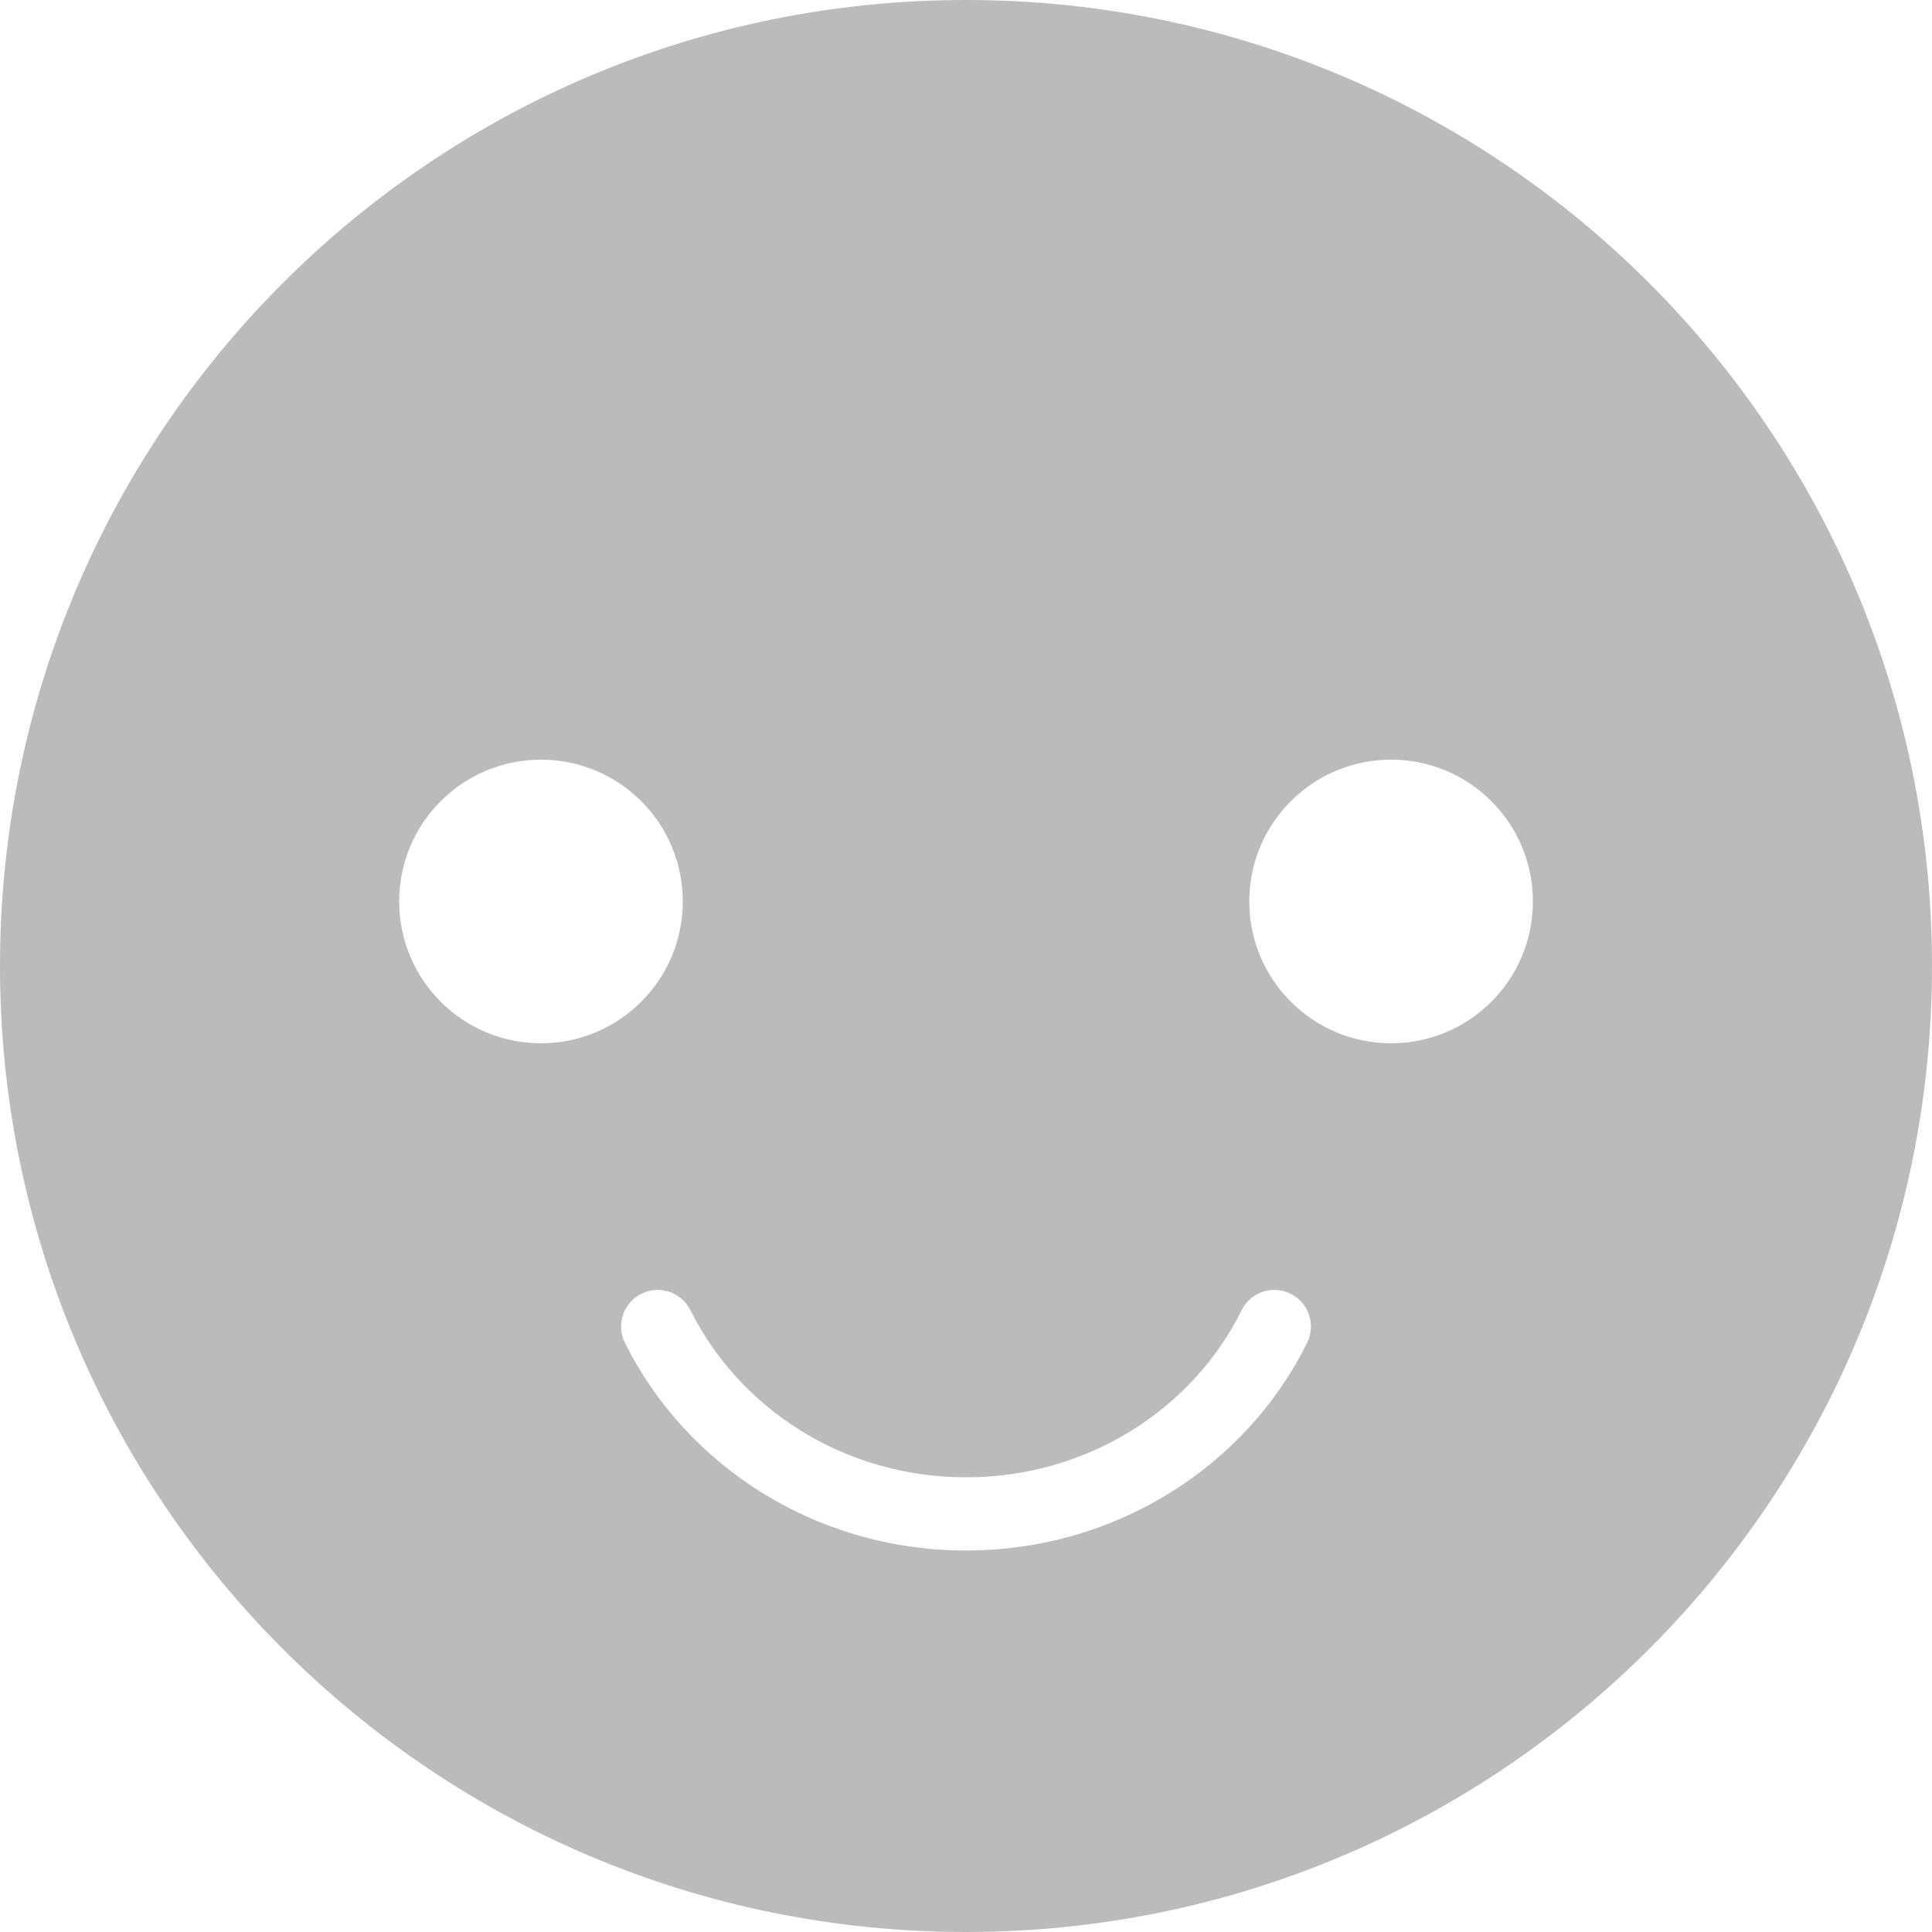
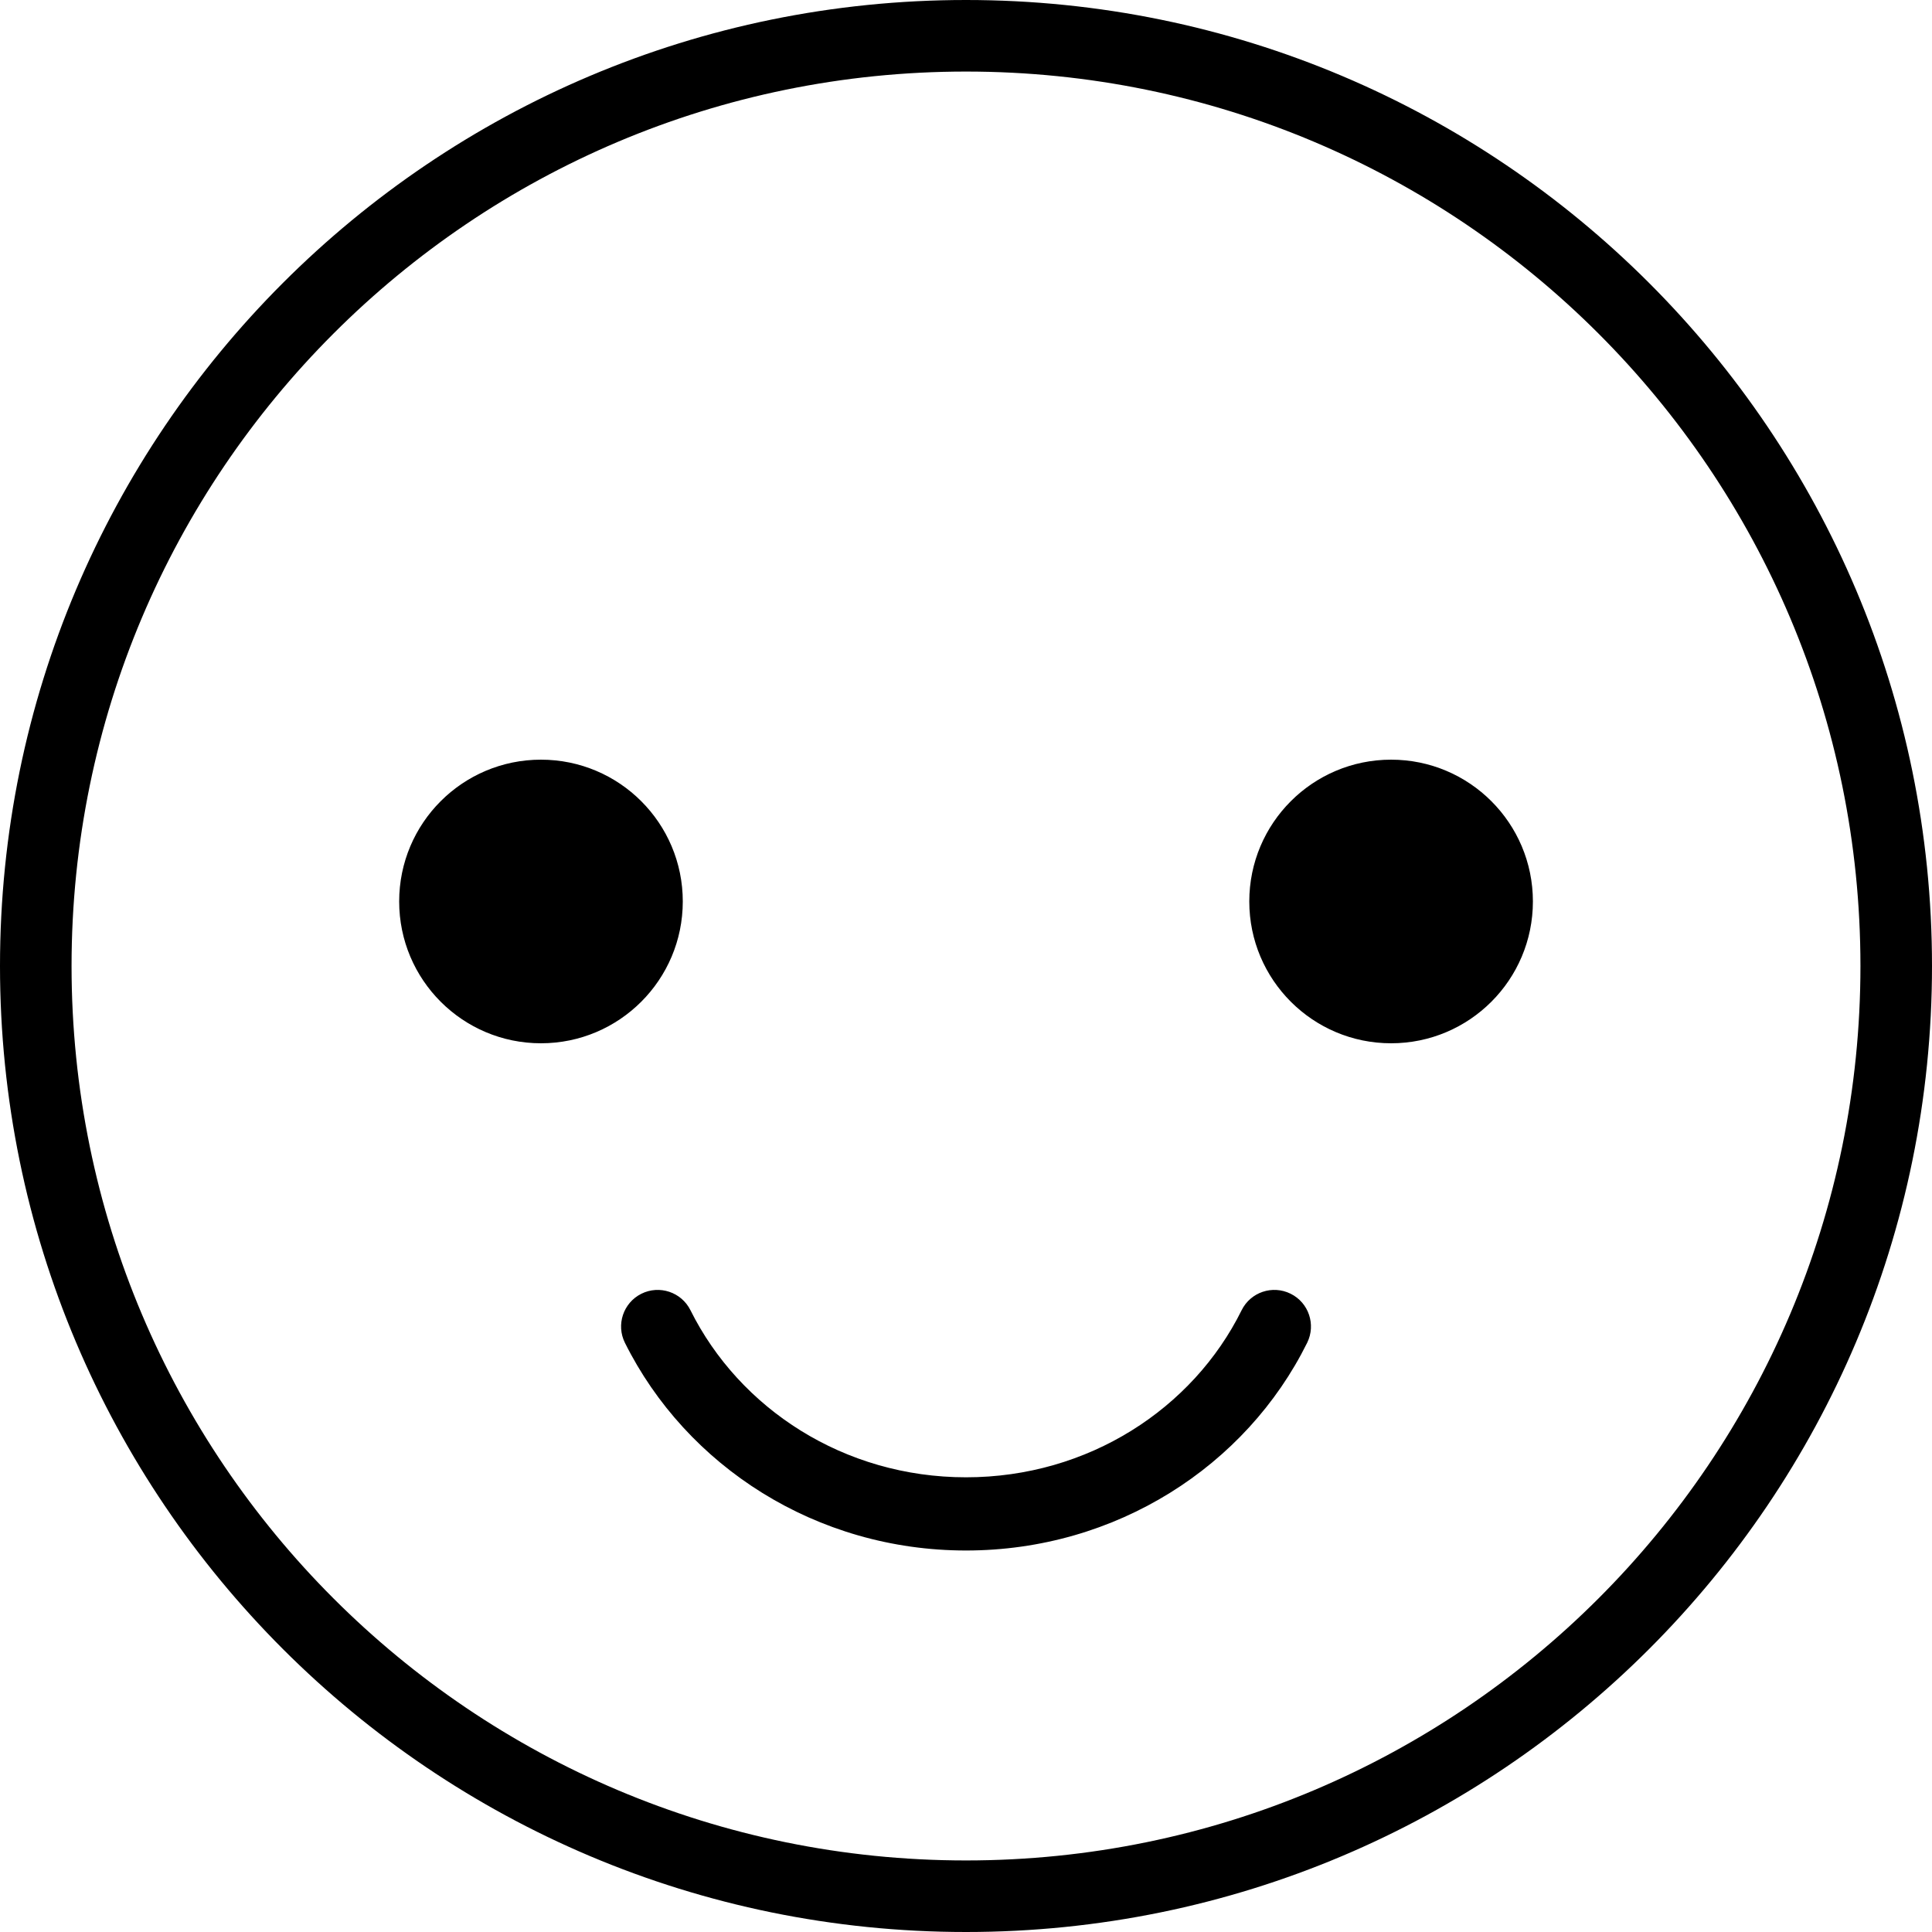
- <svg xmlns="http://www.w3.org/2000/svg" width="54" height="54" viewBox="0 0 54 54" fill="none">
-   <path fill-rule="evenodd" clip-rule="evenodd" d="M54 27C54 41.912 41.912 54 27 54C12.088 54 0 41.912 0 27C0 12.088 12.088 0 27 0C41.912 0 54 12.088 54 27ZM36.536 37.53C36.786 37.023 36.579 36.41 36.073 36.16C35.566 35.909 34.953 36.116 34.703 36.623C33.342 39.373 30.415 41.291 27.001 41.291C23.589 41.291 20.67 39.374 19.298 36.62C19.046 36.115 18.432 35.909 17.926 36.161C17.421 36.413 17.215 37.027 17.467 37.532C19.184 40.978 22.81 43.337 27.001 43.337C31.19 43.337 34.829 40.979 36.536 37.53ZM15.12 29.16C17.309 29.16 19.084 27.385 19.084 25.196C19.084 23.007 17.309 21.233 15.12 21.233C12.931 21.233 11.157 23.007 11.157 25.196C11.157 27.385 12.931 29.16 15.12 29.16ZM42.845 25.196C42.845 27.385 41.071 29.16 38.882 29.16C36.693 29.16 34.918 27.385 34.918 25.196C34.918 23.007 36.693 21.233 38.882 21.233C41.071 21.233 42.845 23.007 42.845 25.196Z" fill="#BBBBBB" />
+ <svg xmlns="http://www.w3.org/2000/svg" width="54" height="54" viewBox="0 0 54 54">
+   <path fill-rule="evenodd" clip-rule="evenodd" d="M52 27C52 40.807 40.807 52 27 52C13.193 52 2 40.807 2 27C2 13.193 13.193 2 27 2C40.807 2 52 13.193 52 27ZM27 54C41.912 54 54 41.912 54 27C54 12.088 41.912 0 27 0C12.088 0 0 12.088 0 27C0 41.912 12.088 54 27 54ZM36.536 37.53C36.786 37.023 36.579 36.41 36.073 36.16C35.566 35.909 34.953 36.116 34.703 36.623C33.342 39.373 30.415 41.291 27.001 41.291C23.589 41.291 20.67 39.374 19.298 36.62C19.046 36.115 18.432 35.909 17.926 36.161C17.421 36.413 17.215 37.027 17.467 37.532C19.184 40.978 22.81 43.337 27.001 43.337C31.19 43.337 34.829 40.979 36.536 37.53ZM15.12 29.16C17.309 29.16 19.084 27.385 19.084 25.196C19.084 23.007 17.309 21.233 15.12 21.233C12.931 21.233 11.157 23.007 11.157 25.196C11.157 27.385 12.931 29.16 15.12 29.16ZM42.845 25.196C42.845 27.385 41.071 29.16 38.882 29.16C36.693 29.16 34.918 27.385 34.918 25.196C34.918 23.007 36.693 21.233 38.882 21.233C41.071 21.233 42.845 23.007 42.845 25.196Z" />
</svg>
